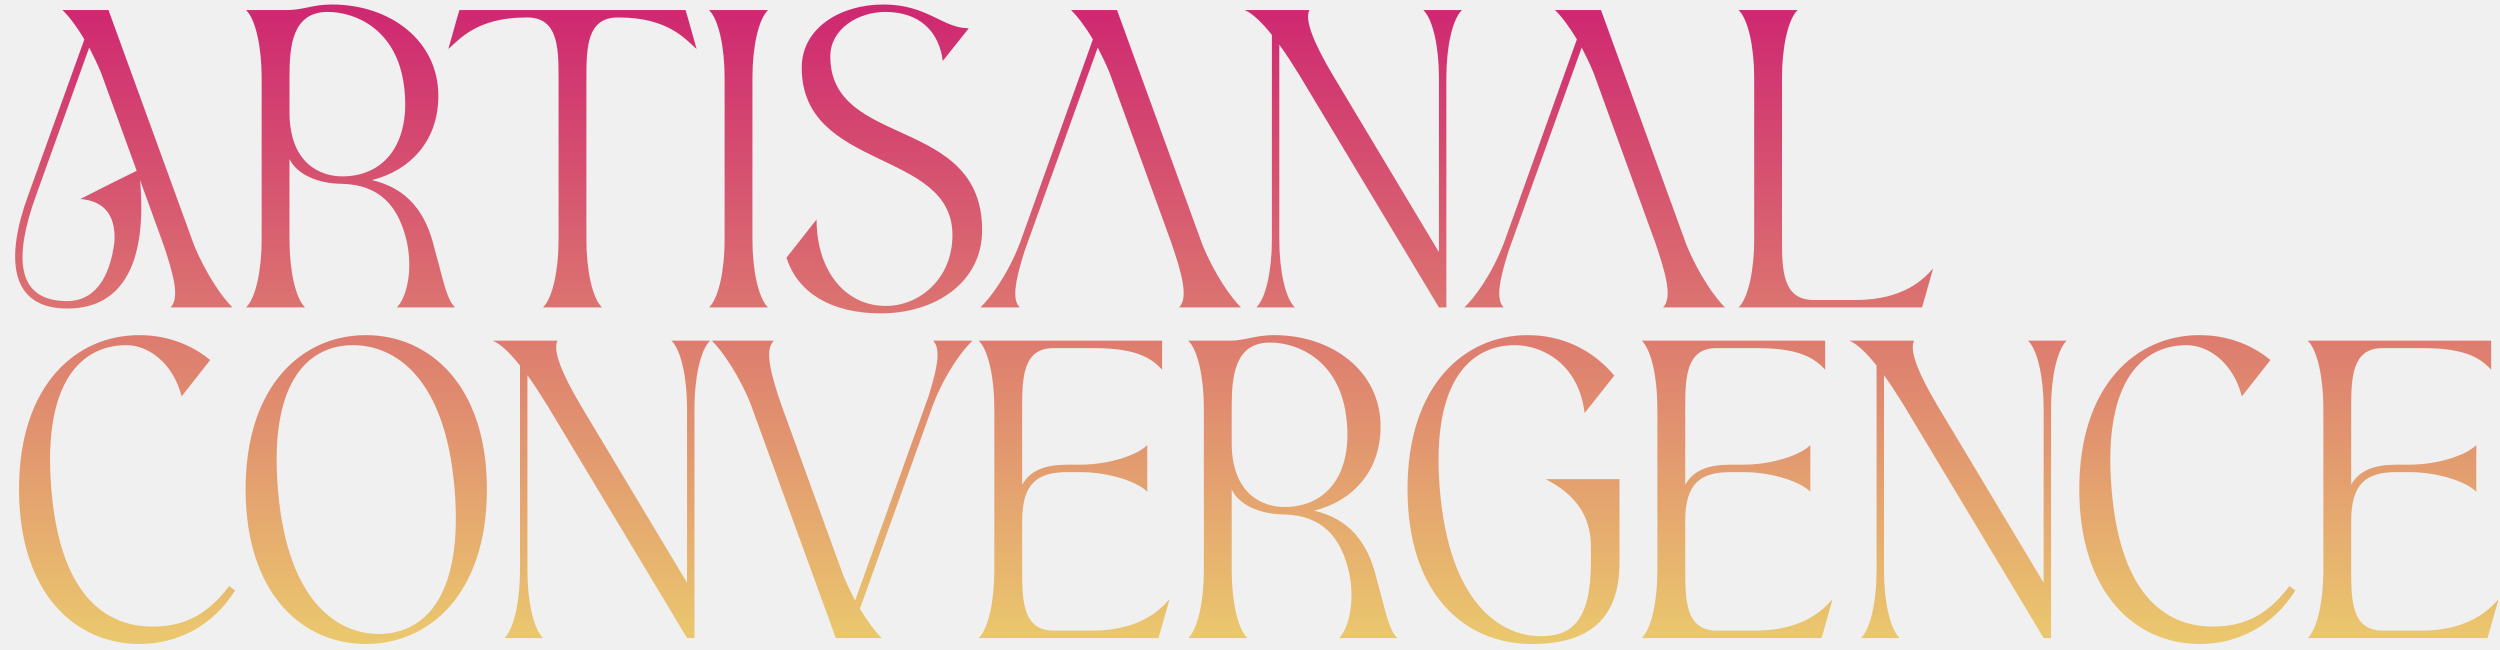
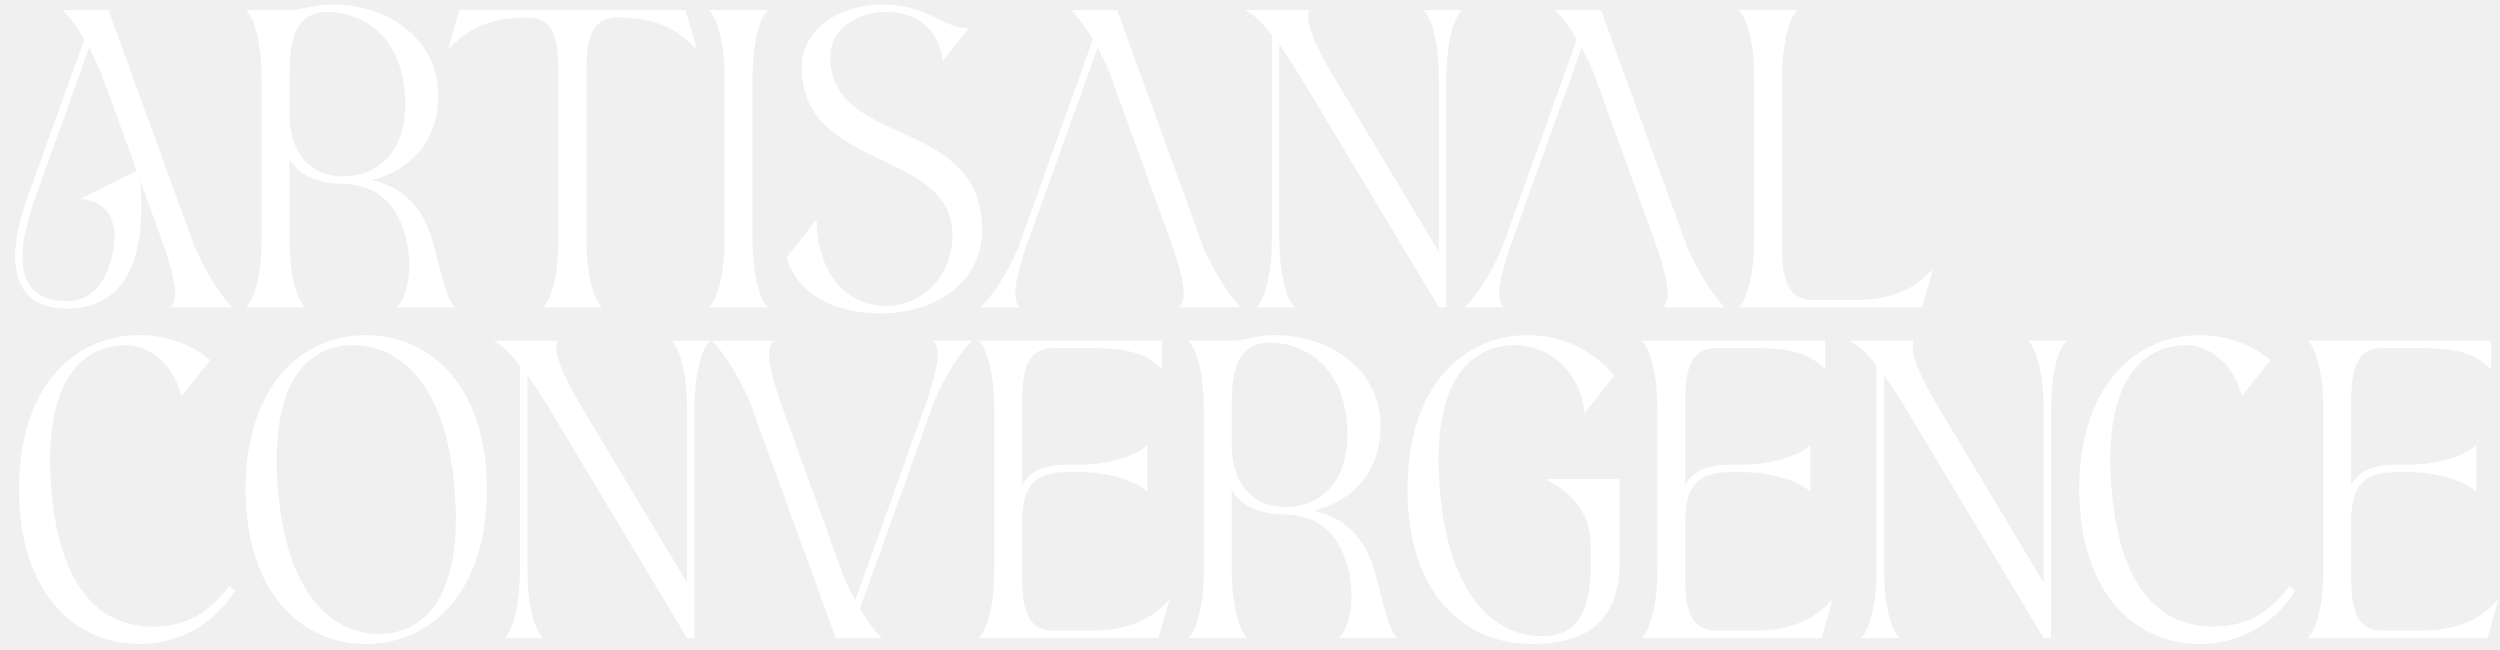
<svg xmlns="http://www.w3.org/2000/svg" width="431" height="112" viewBox="0 0 431 112" fill="none">
-   <path d="M29.392 53H40.08C38.48 51.464 35.536 47.368 33.424 42.184L18.704 1.736H10.768C11.728 2.632 13.136 4.424 14.544 6.792L4.816 33.8C0.912 44.488 1.616 53.192 11.6 53.192C21.52 53.192 25.36 44.744 24.144 31.048L28.048 41.8C29.904 47.176 31.056 51.4 29.392 53ZM6.224 33.672L15.376 8.2C16.08 9.544 16.784 11.016 17.424 12.552L23.568 29.448L19.664 31.368L13.84 34.312C17.552 34.568 20.048 36.744 19.728 41.736C18.896 48.264 16.08 51.912 11.6 51.912C2.768 51.912 2.32 44.424 6.224 33.672ZM42.42 53H52.596C50.932 51.4 49.908 46.6 49.908 41.352V27.4C51.06 29.896 54.58 31.688 58.996 31.688C65.588 31.88 68.66 35.656 70.068 41.352C71.284 46.6 70.068 51.4 68.404 53H78.452C76.916 51.528 76.34 47.88 74.932 42.952C73.46 36.552 70.196 32.456 64.116 31.048C70.772 29.384 75.572 24.264 75.572 16.52C75.572 6.984 67.252 0.776 57.204 0.776C53.812 0.776 52.404 1.736 49.396 1.736H42.42C44.084 3.336 45.108 8.136 45.108 13.384V41.352C45.108 46.6 44.084 51.4 42.42 53ZM49.908 19.336V13.32C49.908 8.136 50.292 2.056 56.5 2.056C61.364 2.056 68.34 5.128 69.62 14.6C70.964 24.328 66.548 30.408 58.996 30.408C55.284 30.408 49.908 28.232 49.908 19.336ZM93.608 53H103.784C102.12 51.4 101.096 46.6 101.096 41.352V13.384C101.096 8.136 101.224 3.016 106.472 3.016H106.728C115.176 3.016 118.184 6.792 120.104 8.456L118.568 3.016L118.184 1.736H79.207L78.823 3.016L77.287 8.456C79.207 6.792 82.216 3.016 90.663 3.016H90.919C96.168 3.016 96.296 8.136 96.296 13.384V41.352C96.296 46.6 95.272 51.4 93.608 53ZM122.233 53H132.409C130.745 51.4 129.72 46.6 129.72 41.352V13.384C129.72 8.136 130.745 3.336 132.409 1.736H122.233C123.897 3.336 124.921 8.136 124.921 13.384V41.352C124.921 46.6 123.897 51.4 122.233 53ZM151.849 54.024C161.321 54.024 169.321 48.648 169.321 39.688C169.321 19.848 143.145 25.672 143.145 9.736C143.145 4.936 148.009 2.056 152.617 2.056C158.633 2.056 161.897 5.512 162.537 10.504L167.017 4.872C162.473 4.872 159.913 0.776 152.297 0.776C144.809 0.776 138.217 4.872 138.217 11.656C138.217 29.512 164.201 25.672 164.201 40.52C164.201 48.136 158.441 52.744 152.745 52.744C145.641 52.744 140.777 46.6 140.777 37.832L135.593 44.424C137.513 50.504 143.337 54.024 151.849 54.024ZM203.263 53H213.951C212.351 51.464 209.407 47.368 207.295 42.184L192.575 1.736H184.639C185.599 2.632 187.007 4.424 188.415 6.792L175.871 41.8C173.695 47.496 170.687 51.4 169.023 53H175.807C174.335 51.592 175.167 47.944 176.639 43.272L189.247 8.2C189.951 9.544 190.655 11.016 191.295 12.552L201.919 41.8C203.775 47.176 204.927 51.4 203.263 53ZM248.072 53H249.352V13.384C249.352 8.136 250.376 3.336 252.04 1.736H245.384C247.048 3.336 248.072 8.136 248.072 13.384V43.464L229.768 12.936C226.696 7.752 224.84 3.528 225.736 1.736H214.6C215.944 2.312 217.608 3.912 219.272 6.024V41.352C219.272 46.6 218.248 51.4 216.584 53H223.24C221.576 51.4 220.552 46.6 220.552 41.352V7.688C221.704 9.288 222.856 11.08 224.008 12.936L248.072 53ZM286.7 53H297.388C295.788 51.464 292.844 47.368 290.732 42.184L276.012 1.736H268.076C269.036 2.632 270.444 4.424 271.852 6.792L259.308 41.8C257.132 47.496 254.124 51.4 252.46 53H259.244C257.772 51.592 258.604 47.944 260.076 43.272L272.684 8.2C273.388 9.544 274.092 11.016 274.732 12.552L285.356 41.8C287.212 47.176 288.364 51.4 286.7 53ZM299.733 53H331.349L331.733 51.72L333.269 46.28C331.797 47.944 328.341 51.72 319.893 51.72H312.661C307.349 51.72 307.22 46.6 307.22 41.352V13.384C307.22 8.136 308.245 3.336 309.909 1.736H299.733C301.397 3.336 302.421 8.136 302.421 13.384V41.352C302.421 46.6 301.397 51.4 299.733 53ZM24.016 111.024C30.48 111.024 36.624 108.016 40.528 101.808L39.504 101.04C35.216 106.736 30.864 108.016 26.256 108.016C19.216 108.016 10.448 103.856 8.848 84.336C7.248 64.88 14.736 59.504 21.776 59.504C25.424 59.504 29.776 62.384 31.312 68.336L36.24 62.064C32.72 59.184 28.432 57.776 24.016 57.776C13.072 57.776 3.28 66.416 3.28 84.336C3.28 102.384 13.072 111.024 24.016 111.024ZM63.078 111.024C74.022 111.024 83.942 102.384 83.942 84.336C83.942 66.416 74.022 57.776 63.078 57.776C52.135 57.776 42.343 66.416 42.343 84.336C42.343 102.384 52.135 111.024 63.078 111.024ZM47.91 84.336C46.31 64.88 53.798 59.504 60.839 59.504C67.942 59.504 76.775 64.88 78.374 84.336C79.975 103.856 72.422 109.296 65.319 109.296C58.279 109.296 49.511 103.856 47.91 84.336ZM118.447 110H119.727V70.384C119.727 65.136 120.751 60.336 122.415 58.736H115.759C117.423 60.336 118.447 65.136 118.447 70.384V100.464L100.143 69.936C97.071 64.752 95.215 60.528 96.111 58.736H84.975C86.319 59.312 87.983 60.912 89.647 63.024V98.352C89.647 103.6 88.623 108.4 86.959 110H93.615C91.951 108.4 90.927 103.6 90.927 98.352V64.688C92.079 66.288 93.231 68.08 94.383 69.936L118.447 110ZM144.094 110H152.03C151.07 109.104 149.662 107.312 148.254 104.944L160.798 69.936C162.974 64.24 165.982 60.336 167.646 58.736H160.862C162.334 60.144 161.502 63.792 160.03 68.464L147.422 103.536C146.718 102.192 146.014 100.72 145.374 99.184L134.75 69.936C132.894 64.56 131.742 60.336 133.406 58.736H122.718C124.318 60.272 127.262 64.368 129.374 69.552L144.094 110ZM168.733 110H199.708L200.093 108.72L201.629 103.28C200.157 104.944 196.701 108.72 188.253 108.72H181.661C176.349 108.72 176.22 103.6 176.22 98.352V89.84C176.22 83.376 178.781 81.392 184.029 81.392H186.141C191.389 81.392 196.189 83.12 197.789 84.784V76.72C196.189 78.384 191.389 80.112 186.141 80.112H184.029C180.189 80.112 177.629 81.072 176.22 83.568V70.384C176.22 65.136 176.349 60.016 181.597 60.016H188.701C196.445 60.016 198.749 62.064 200.349 63.728V58.736H168.733C170.397 60.336 171.421 65.136 171.421 70.384V98.352C171.421 103.6 170.397 108.4 168.733 110ZM204.858 110H215.034C213.37 108.4 212.345 103.6 212.345 98.352V84.4C213.498 86.896 217.018 88.688 221.434 88.688C228.026 88.88 231.098 92.656 232.506 98.352C233.722 103.6 232.506 108.4 230.842 110H240.89C239.354 108.528 238.778 104.88 237.37 99.952C235.898 93.552 232.634 89.456 226.554 88.048C233.21 86.384 238.01 81.264 238.01 73.52C238.01 63.984 229.69 57.776 219.642 57.776C216.25 57.776 214.842 58.736 211.834 58.736H204.858C206.522 60.336 207.546 65.136 207.546 70.384V98.352C207.546 103.6 206.522 108.4 204.858 110ZM212.345 76.336V70.32C212.345 65.136 212.73 59.056 218.938 59.056C223.802 59.056 230.778 62.128 232.058 71.6C233.402 81.328 228.986 87.408 221.434 87.408C217.722 87.408 212.345 85.232 212.345 76.336ZM264.095 111.024C271.583 111.024 278.943 108.592 279.199 97.584V82.608H266.463C271.711 85.296 274.271 89.008 274.271 94.256V96.944C274.271 107.504 270.559 109.68 265.631 109.68C258.591 109.68 249.823 103.856 248.223 84.336C246.623 64.88 254.111 59.504 261.151 59.504C265.823 59.504 272.159 62.64 273.183 71.216L278.303 64.752C274.399 60.08 269.023 57.776 263.391 57.776C252.447 57.776 242.655 66.416 242.655 84.336C242.655 102.384 252.447 111.024 264.095 111.024ZM283.045 110H314.021L314.405 108.72L315.941 103.28C314.469 104.944 311.013 108.72 302.565 108.72H295.973C290.661 108.72 290.533 103.6 290.533 98.352V89.84C290.533 83.376 293.093 81.392 298.341 81.392H300.453C305.701 81.392 310.501 83.12 312.101 84.784V76.72C310.501 78.384 305.701 80.112 300.453 80.112H298.341C294.501 80.112 291.941 81.072 290.533 83.568V70.384C290.533 65.136 290.661 60.016 295.909 60.016H303.013C310.757 60.016 313.061 62.064 314.661 63.728V58.736H283.045C284.709 60.336 285.733 65.136 285.733 70.384V98.352C285.733 103.6 284.709 108.4 283.045 110ZM352.322 110H353.602V70.384C353.602 65.136 354.626 60.336 356.29 58.736H349.634C351.298 60.336 352.322 65.136 352.322 70.384V100.464L334.018 69.936C330.946 64.752 329.09 60.528 329.986 58.736H318.85C320.194 59.312 321.858 60.912 323.522 63.024V98.352C323.522 103.6 322.498 108.4 320.834 110H327.49C325.826 108.4 324.802 103.6 324.802 98.352V64.688C325.954 66.288 327.106 68.08 328.258 69.936L352.322 110ZM379.204 111.024C385.668 111.024 391.812 108.016 395.716 101.808L394.692 101.04C390.404 106.736 386.052 108.016 381.444 108.016C374.404 108.016 365.635 103.856 364.036 84.336C362.436 64.88 369.924 59.504 376.964 59.504C380.612 59.504 384.964 62.384 386.5 68.336L391.428 62.064C387.908 59.184 383.62 57.776 379.204 57.776C368.26 57.776 358.468 66.416 358.468 84.336C358.468 102.384 368.26 111.024 379.204 111.024ZM397.858 110H428.833L429.218 108.72L430.754 103.28C429.282 104.944 425.826 108.72 417.378 108.72H410.786C405.474 108.72 405.345 103.6 405.345 98.352V89.84C405.345 83.376 407.906 81.392 413.154 81.392H415.266C420.514 81.392 425.314 83.12 426.914 84.784V76.72C425.314 78.384 420.514 80.112 415.266 80.112H413.154C409.314 80.112 406.754 81.072 405.345 83.568V70.384C405.345 65.136 405.474 60.016 410.722 60.016H417.826C425.57 60.016 427.874 62.064 429.474 63.728V58.736H397.858C399.522 60.336 400.546 65.136 400.546 70.384V98.352C400.546 103.6 399.522 108.4 397.858 110Z" fill="url(#paint0_linear_1_419)" />
-   <defs>
-     <linearGradient id="paint0_linear_1_419" x1="217.5" y1="-1" x2="217.5" y2="113" gradientUnits="userSpaceOnUse">
-       <stop stop-color="#CE2471" />
-       <stop offset="1" stop-color="#EBCC6E" />
-     </linearGradient>
-   </defs>
+   <path d="M29.392 53C31.056 51.4 29.904 47.176 28.048 41.8L24.144 31.048C25.36 44.744 21.52 53.192 11.6 53.192C1.616 53.192 0.912 44.488 4.816 33.8L14.544 6.792C13.136 4.424 11.728 2.632 10.768 1.736H18.704L33.424 42.184C35.536 47.368 38.48 51.464 40.08 53H29.392ZM6.224 33.672C2.32 44.424 2.768 51.912 11.6 51.912C16.08 51.912 18.896 48.264 19.728 41.736C20.048 36.744 17.552 34.568 13.84 34.312L19.664 31.368L23.568 29.448L17.424 12.552C16.784 11.016 16.08 9.544 15.376 8.2L6.224 33.672ZM42.42 53C44.084 51.4 45.108 46.6 45.108 41.352V13.384C45.108 8.136 44.084 3.336 42.42 1.736H49.396C52.404 1.736 53.812 0.776 57.204 0.776C67.252 0.776 75.572 6.984 75.572 16.52C75.572 24.264 70.772 29.384 64.116 31.048C70.196 32.456 73.46 36.552 74.932 42.952C76.34 47.88 76.916 51.528 78.452 53H68.404C70.068 51.4 71.284 46.6 70.068 41.352C68.66 35.656 65.588 31.88 58.996 31.688C54.58 31.688 51.06 29.896 49.908 27.4V41.352C49.908 46.6 50.932 51.4 52.596 53H42.42ZM49.908 19.336C49.908 28.232 55.284 30.408 58.996 30.408C66.548 30.408 70.964 24.328 69.62 14.6C68.34 5.128 61.364 2.056 56.5 2.056C50.292 2.056 49.908 8.136 49.908 13.32V19.336ZM93.608 53C95.272 51.4 96.296 46.6 96.296 41.352V13.384C96.296 8.136 96.168 3.016 90.919 3.016H90.663C82.216 3.016 79.207 6.792 77.287 8.456L78.823 3.016L79.207 1.736H118.184L118.568 3.016L120.104 8.456C118.184 6.792 115.176 3.016 106.728 3.016H106.472C101.224 3.016 101.096 8.136 101.096 13.384V41.352C101.096 46.6 102.12 51.4 103.784 53H93.608ZM122.233 53C123.897 51.4 124.921 46.6 124.921 41.352V13.384C124.921 8.136 123.897 3.336 122.233 1.736H132.409C130.745 3.336 129.72 8.136 129.72 13.384V41.352C129.72 46.6 130.745 51.4 132.409 53H122.233ZM151.849 54.024C143.337 54.024 137.513 50.504 135.593 44.424L140.777 37.832C140.777 46.6 145.641 52.744 152.745 52.744C158.441 52.744 164.201 48.136 164.201 40.52C164.201 25.672 138.217 29.512 138.217 11.656C138.217 4.872 144.809 0.776 152.297 0.776C159.913 0.776 162.473 4.872 167.017 4.872L162.537 10.504C161.897 5.512 158.633 2.056 152.617 2.056C148.009 2.056 143.145 4.936 143.145 9.736C143.145 25.672 169.321 19.848 169.321 39.688C169.321 48.648 161.321 54.024 151.849 54.024ZM203.263 53C204.927 51.4 203.775 47.176 201.919 41.8L191.295 12.552C190.655 11.016 189.951 9.544 189.247 8.2L176.639 43.272C175.167 47.944 174.335 51.592 175.807 53H169.023C170.687 51.4 173.695 47.496 175.871 41.8L188.415 6.792C187.007 4.424 185.599 2.632 184.639 1.736H192.575L207.295 42.184C209.407 47.368 212.351 51.464 213.951 53H203.263ZM248.072 53L224.008 12.936C222.856 11.08 221.704 9.288 220.552 7.688V41.352C220.552 46.6 221.576 51.4 223.24 53H216.584C218.248 51.4 219.272 46.6 219.272 41.352V6.024C217.608 3.912 215.944 2.312 214.6 1.736H225.736C224.84 3.528 226.696 7.752 229.768 12.936L248.072 43.464V13.384C248.072 8.136 247.048 3.336 245.384 1.736H252.04C250.376 3.336 249.352 8.136 249.352 13.384V53H248.072ZM286.7 53C288.364 51.4 287.212 47.176 285.356 41.8L274.732 12.552C274.092 11.016 273.388 9.544 272.684 8.2L260.076 43.272C258.604 47.944 257.772 51.592 259.244 53H252.46C254.124 51.4 257.132 47.496 259.308 41.8L271.852 6.792C270.444 4.424 269.036 2.632 268.076 1.736H276.012L290.732 42.184C292.844 47.368 295.788 51.464 297.388 53H286.7ZM299.733 53C301.397 51.4 302.421 46.6 302.421 41.352V13.384C302.421 8.136 301.397 3.336 299.733 1.736H309.909C308.245 3.336 307.22 8.136 307.22 13.384V41.352C307.22 46.6 307.349 51.72 312.661 51.72H319.893C328.341 51.72 331.797 47.944 333.269 46.28L331.733 51.72L331.349 53H299.733ZM24.016 111.024C13.072 111.024 3.28 102.384 3.28 84.336C3.28 66.416 13.072 57.776 24.016 57.776C28.432 57.776 32.72 59.184 36.24 62.064L31.312 68.336C29.776 62.384 25.424 59.504 21.776 59.504C14.736 59.504 7.248 64.88 8.848 84.336C10.448 103.856 19.216 108.016 26.256 108.016C30.864 108.016 35.216 106.736 39.504 101.04L40.528 101.808C36.624 108.016 30.48 111.024 24.016 111.024ZM63.078 111.024C52.135 111.024 42.343 102.384 42.343 84.336C42.343 66.416 52.135 57.776 63.078 57.776C74.022 57.776 83.942 66.416 83.942 84.336C83.942 102.384 74.022 111.024 63.078 111.024ZM47.91 84.336C49.511 103.856 58.279 109.296 65.319 109.296C72.422 109.296 79.975 103.856 78.374 84.336C76.775 64.88 67.942 59.504 60.839 59.504C53.798 59.504 46.31 64.88 47.91 84.336ZM118.447 110L94.383 69.936C93.231 68.08 92.079 66.288 90.927 64.688V98.352C90.927 103.6 91.951 108.4 93.615 110H86.959C88.623 108.4 89.647 103.6 89.647 98.352V63.024C87.983 60.912 86.319 59.312 84.975 58.736H96.111C95.215 60.528 97.071 64.752 100.143 69.936L118.447 100.464V70.384C118.447 65.136 117.423 60.336 115.759 58.736H122.415C120.751 60.336 119.727 65.136 119.727 70.384V110H118.447ZM144.094 110L129.374 69.552C127.262 64.368 124.318 60.272 122.718 58.736H133.406C131.742 60.336 132.894 64.56 134.75 69.936L145.374 99.184C146.014 100.72 146.718 102.192 147.422 103.536L160.03 68.464C161.502 63.792 162.334 60.144 160.862 58.736H167.646C165.982 60.336 162.974 64.24 160.798 69.936L148.254 104.944C149.662 107.312 151.07 109.104 152.03 110H144.094ZM168.733 110C170.397 108.4 171.421 103.6 171.421 98.352V70.384C171.421 65.136 170.397 60.336 168.733 58.736H200.349V63.728C198.749 62.064 196.445 60.016 188.701 60.016H181.597C176.349 60.016 176.22 65.136 176.22 70.384V83.568C177.629 81.072 180.189 80.112 184.029 80.112H186.141C191.389 80.112 196.189 78.384 197.789 76.72V84.784C196.189 83.12 191.389 81.392 186.141 81.392H184.029C178.781 81.392 176.22 83.376 176.22 89.84V98.352C176.22 103.6 176.349 108.72 181.661 108.72H188.253C196.701 108.72 200.157 104.944 201.629 103.28L200.093 108.72L199.708 110H168.733ZM204.858 110C206.522 108.4 207.546 103.6 207.546 98.352V70.384C207.546 65.136 206.522 60.336 204.858 58.736H211.834C214.842 58.736 216.25 57.776 219.642 57.776C229.69 57.776 238.01 63.984 238.01 73.52C238.01 81.264 233.21 86.384 226.554 88.048C232.634 89.456 235.898 93.552 237.37 99.952C238.778 104.88 239.354 108.528 240.89 110H230.842C232.506 108.4 233.722 103.6 232.506 98.352C231.098 92.656 228.026 88.88 221.434 88.688C217.018 88.688 213.498 86.896 212.345 84.4V98.352C212.345 103.6 213.37 108.4 215.034 110H204.858ZM212.345 76.336C212.345 85.232 217.722 87.408 221.434 87.408C228.986 87.408 233.402 81.328 232.058 71.6C230.778 62.128 223.802 59.056 218.938 59.056C212.73 59.056 212.345 65.136 212.345 70.32V76.336ZM264.095 111.024C252.447 111.024 242.655 102.384 242.655 84.336C242.655 66.416 252.447 57.776 263.391 57.776C269.023 57.776 274.399 60.08 278.303 64.752L273.183 71.216C272.159 62.64 265.823 59.504 261.151 59.504C254.111 59.504 246.623 64.88 248.223 84.336C249.823 103.856 258.591 109.68 265.631 109.68C270.559 109.68 274.271 107.504 274.271 96.944V94.256C274.271 89.008 271.711 85.296 266.463 82.608H279.199V97.584C278.943 108.592 271.583 111.024 264.095 111.024ZM283.045 110C284.709 108.4 285.733 103.6 285.733 98.352V70.384C285.733 65.136 284.709 60.336 283.045 58.736H314.661V63.728C313.061 62.064 310.757 60.016 303.013 60.016H295.909C290.661 60.016 290.533 65.136 290.533 70.384V83.568C291.941 81.072 294.501 80.112 298.341 80.112H300.453C305.701 80.112 310.501 78.384 312.101 76.72V84.784C310.501 83.12 305.701 81.392 300.453 81.392H298.341C293.093 81.392 290.533 83.376 290.533 89.84V98.352C290.533 103.6 290.661 108.72 295.973 108.72H302.565C311.013 108.72 314.469 104.944 315.941 103.28L314.405 108.72L314.021 110H283.045ZM352.322 110L328.258 69.936C327.106 68.08 325.954 66.288 324.802 64.688V98.352C324.802 103.6 325.826 108.4 327.49 110H320.834C322.498 108.4 323.522 103.6 323.522 98.352V63.024C321.858 60.912 320.194 59.312 318.85 58.736H329.986C329.09 60.528 330.946 64.752 334.018 69.936L352.322 100.464V70.384C352.322 65.136 351.298 60.336 349.634 58.736H356.29C354.626 60.336 353.602 65.136 353.602 70.384V110H352.322ZM379.204 111.024C368.26 111.024 358.468 102.384 358.468 84.336C358.468 66.416 368.26 57.776 379.204 57.776C383.62 57.776 387.908 59.184 391.428 62.064L386.5 68.336C384.964 62.384 380.612 59.504 376.964 59.504C369.924 59.504 362.436 64.88 364.036 84.336C365.635 103.856 374.404 108.016 381.444 108.016C386.052 108.016 390.404 106.736 394.692 101.04L395.716 101.808C391.812 108.016 385.668 111.024 379.204 111.024ZM397.858 110C399.522 108.4 400.546 103.6 400.546 98.352V70.384C400.546 65.136 399.522 60.336 397.858 58.736H429.474V63.728C427.874 62.064 425.57 60.016 417.826 60.016H410.722C405.474 60.016 405.345 65.136 405.345 70.384V83.568C406.754 81.072 409.314 80.112 413.154 80.112H415.266C420.514 80.112 425.314 78.384 426.914 76.72V84.784C425.314 83.12 420.514 81.392 415.266 81.392H413.154C407.906 81.392 405.345 83.376 405.345 89.84V98.352C405.345 103.6 405.474 108.72 410.786 108.72H417.378C425.826 108.72 429.282 104.944 430.754 103.28L429.218 108.72L428.833 110H397.858Z" fill="white" />
</svg>
